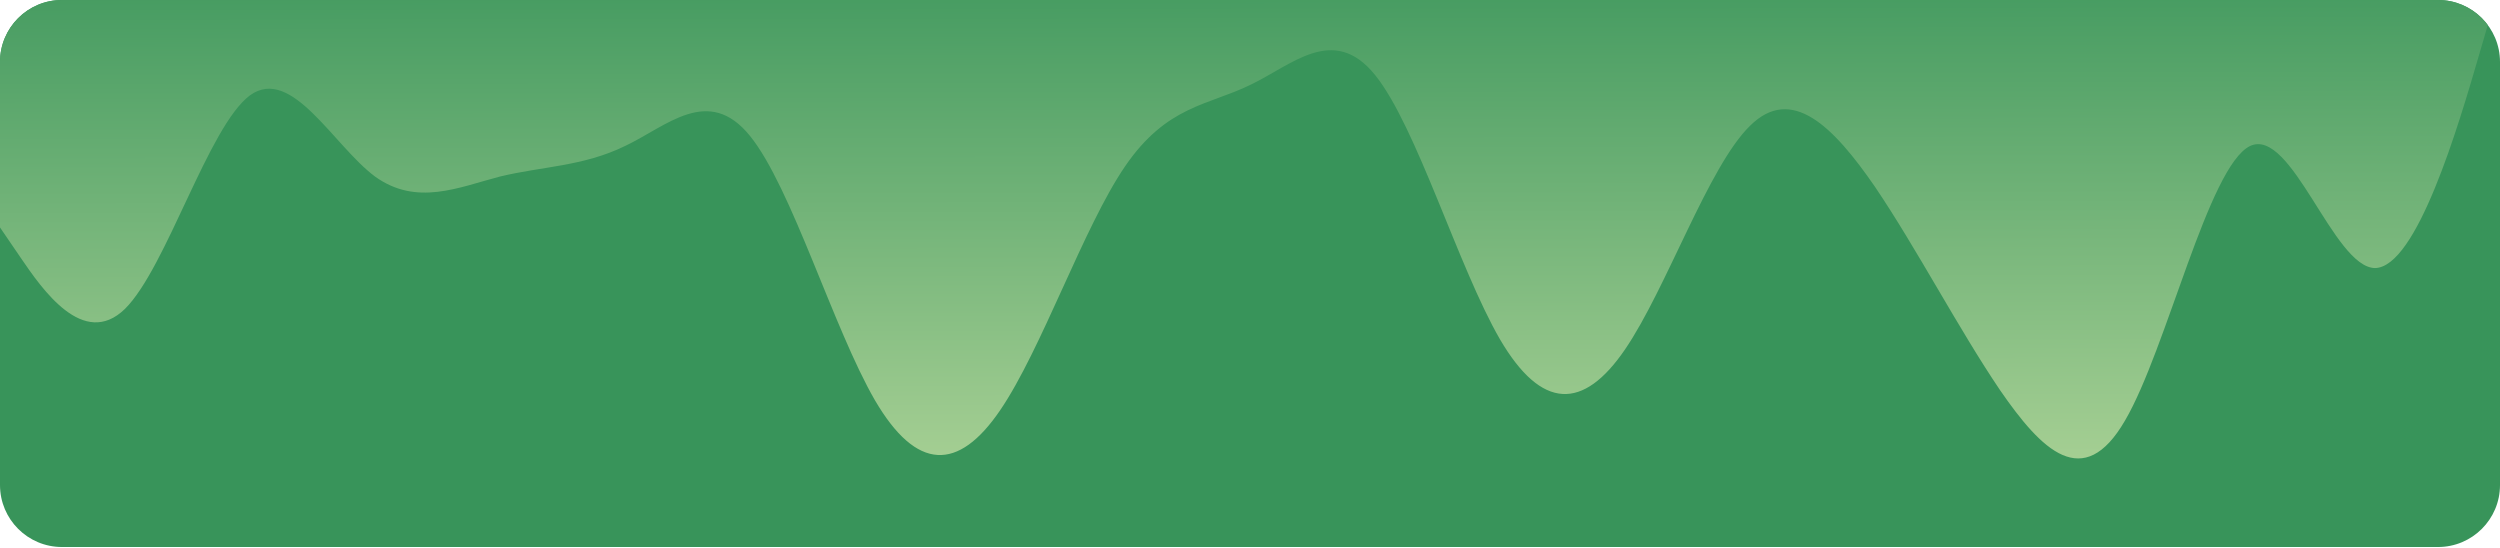
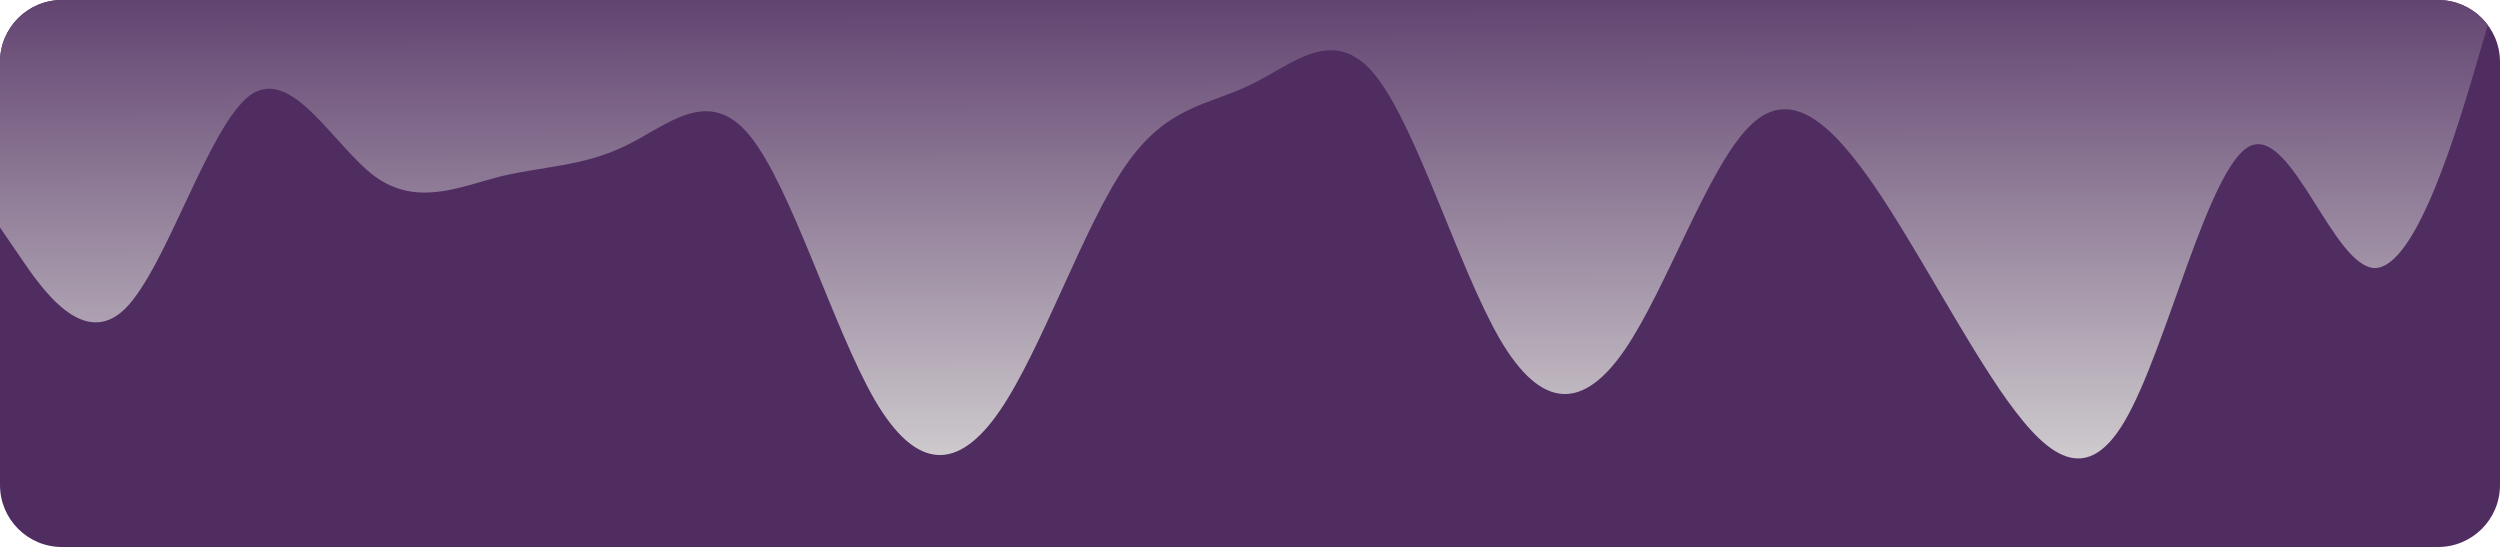
<svg xmlns="http://www.w3.org/2000/svg" height="256" viewBox="0 0 1170 256" width="1170">
  <linearGradient id="a" gradientUnits="objectBoundingBox" x1=".506" x2=".5" y1="1.061">
-     <stop offset="0" stop-color="#abd296" />
-     <stop offset="1" stop-color="#38945a" />
+     <stop offset="0" stop-color="#d6d4d4" />
+     <stop offset="1" stop-color="#502d61" />
  </linearGradient>
  <clipPath id="b">
    <rect height="256" rx="29" transform="translate(0 .493)" width="1170" />
  </clipPath>
-   <rect fill="#38945a" height="256" rx="29" width="1170" />
+   <rect fill="#502d61" height="256" rx="29" width="1170" />
  <g clip-path="url(#b)" transform="translate(0 -.493)">
    <path d="m0 181.607 9.75 14.277c9.75 14.277 29.25 42.831 48.75 23.825 19.5-19.363 39-85.394 58.5-99.939 19.5-14.009 39 23.468 58.5 38.013 19.5 14.009 39 5.086 58.5 0 19.5-4.729 39-4.729 58.5-14.277 19.5-9.191 39-28.822 58.5-4.729s39 90.123 58.5 123.763c19.5 33.283 39 33.283 58.5 4.729s39-85.662 58.5-114.216 39-28.554 58.5-38.1c19.5-9.191 39-28.822 58.5-4.729s39 90.124 58.5 123.764c19.5 33.283 39 33.283 58.5 4.729s39-85.662 58.5-104.668c19.5-19.363 39 .268 58.5 28.554 19.5 28.822 39 66.3 58.5 95.121 19.5 28.286 39 47.917 58.5 14.277 19.5-33.283 39-118.945 58.5-128.493 19.5-9.191 39 56.84 58.5 57.108 19.5-.268 39-66.3 48.75-99.939l9.75-33.286v-28.554h-1170z" fill="url(#a)" transform="translate(0 -74.675)" />
  </g>
</svg>
